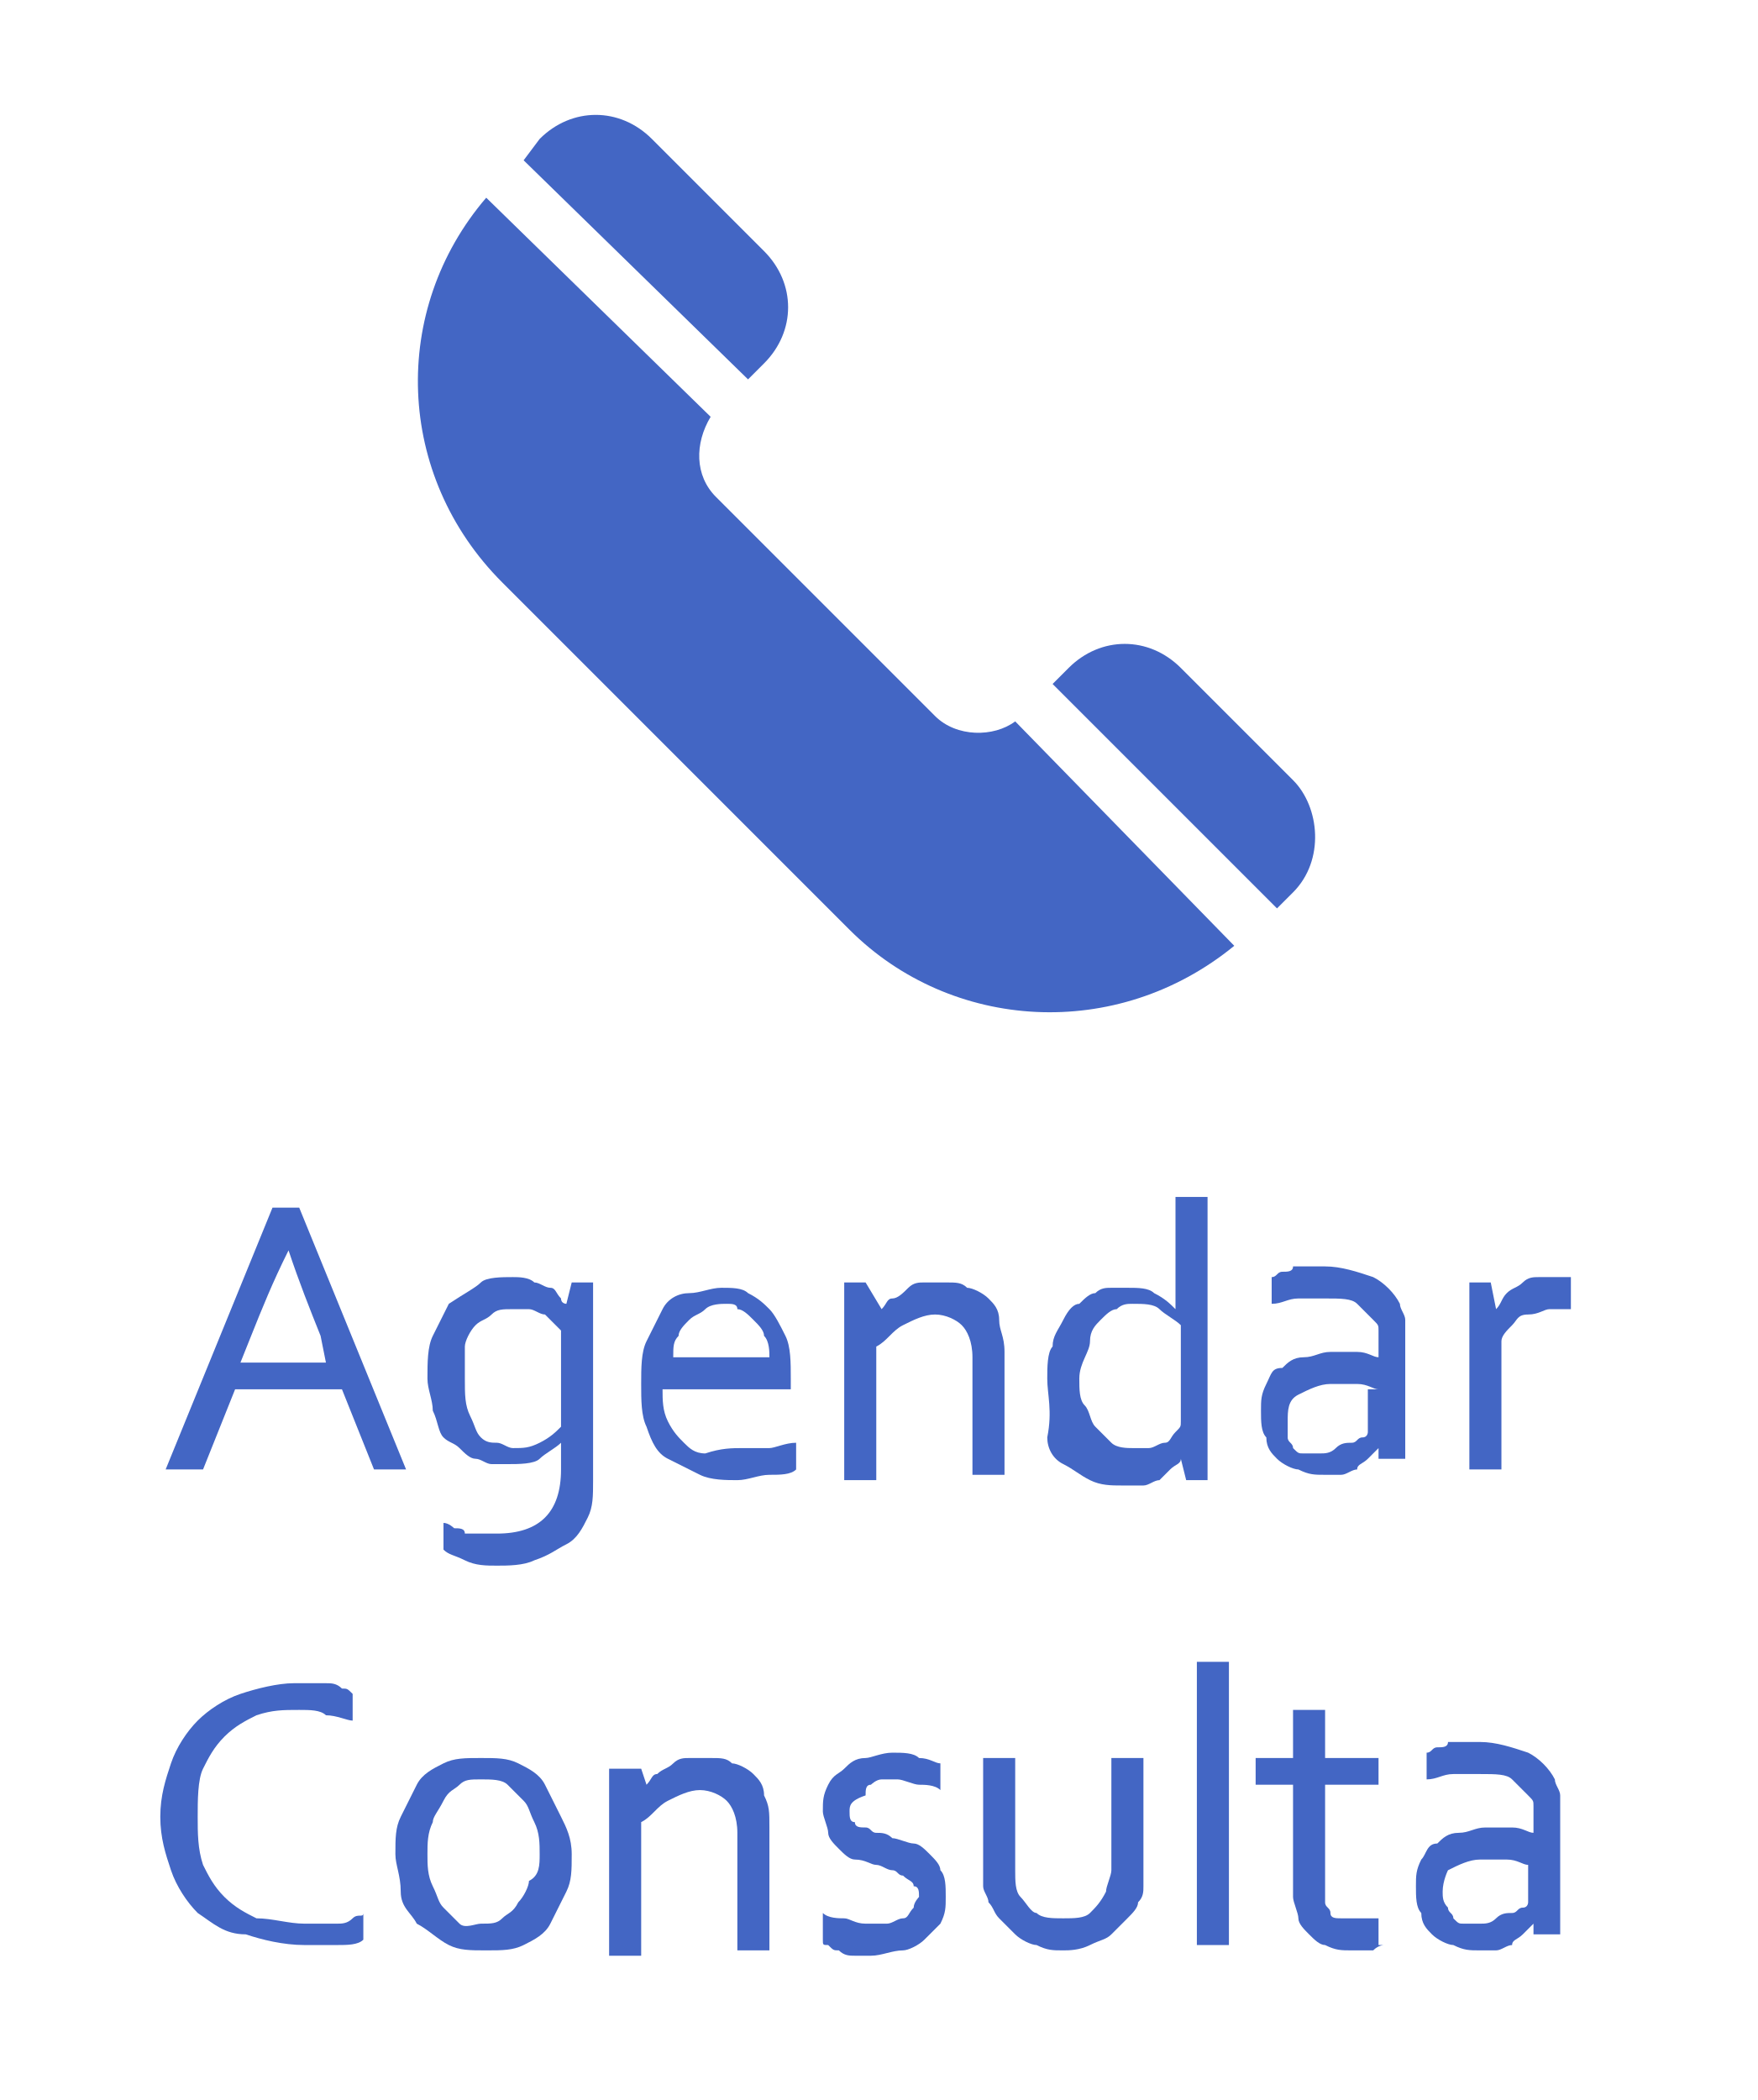
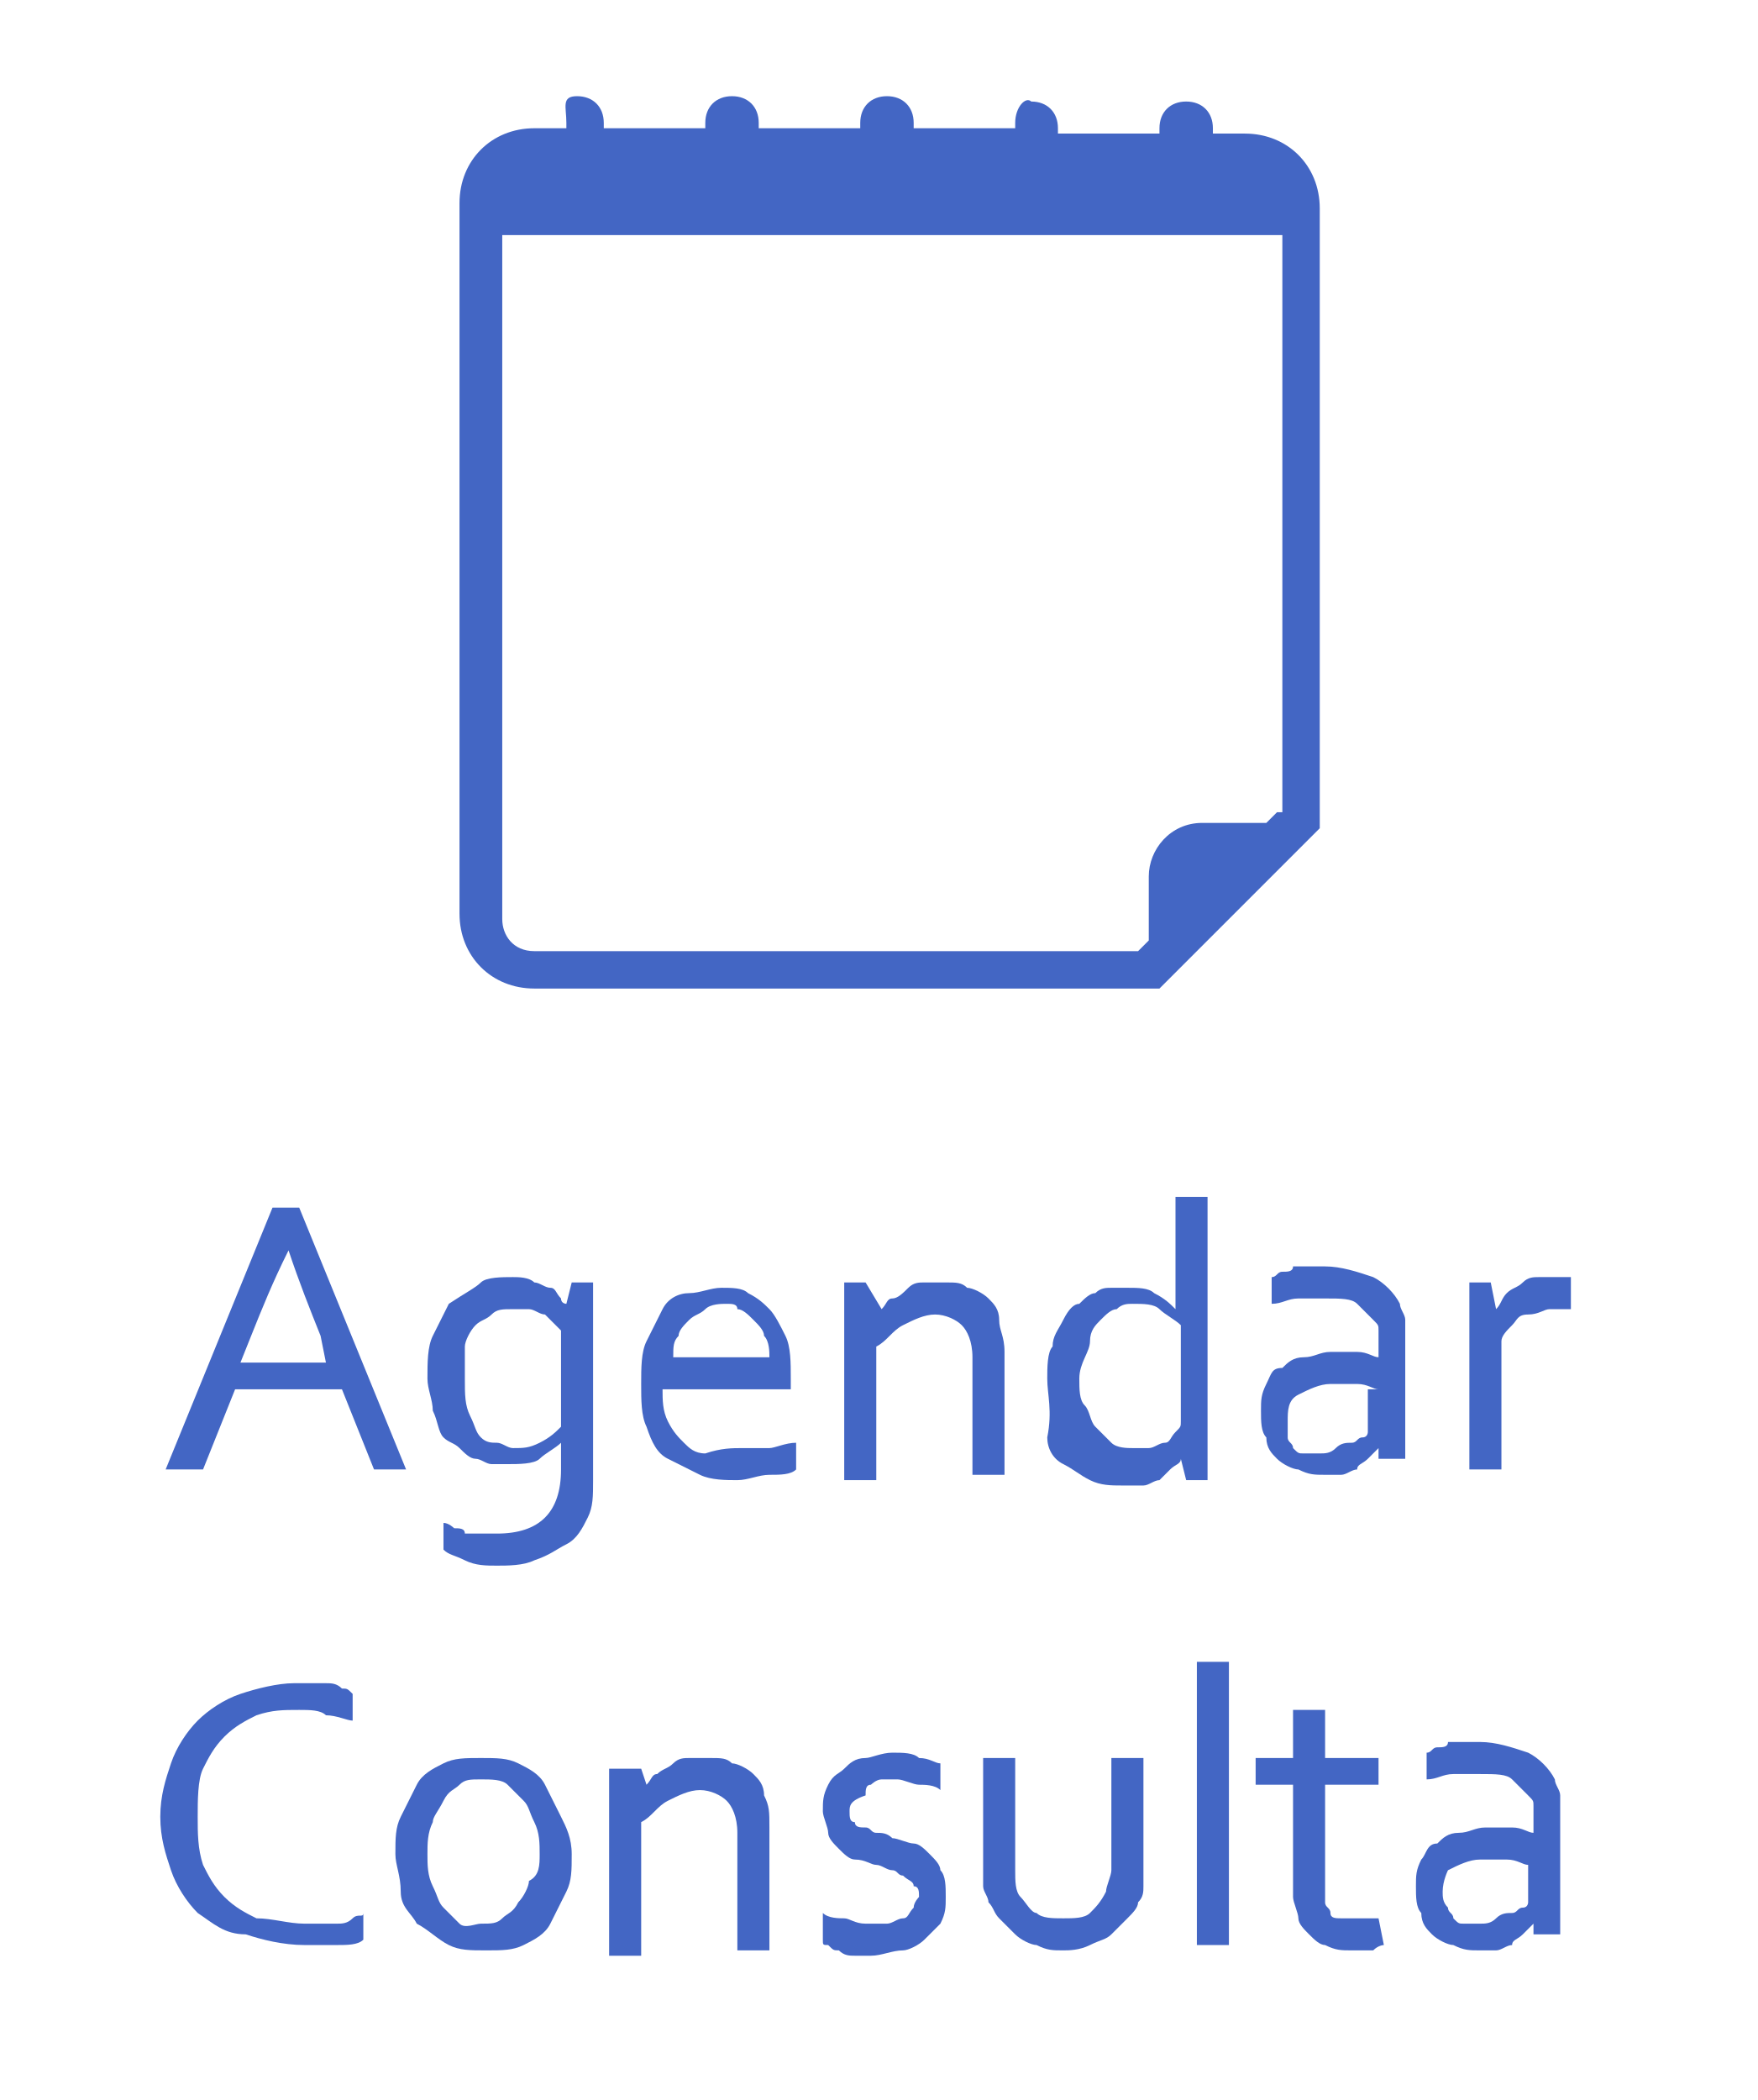
<svg xmlns="http://www.w3.org/2000/svg" version="1.1" id="Camada_1" x="0px" y="0px" viewBox="0 0 32.9 39.3" style="enable-background:new 0 0 32.9 39.3;" xml:space="preserve">
  <style type="text/css">
	.st0{fill:#4366C4;}
</style>
  <g>
    <g>
      <g>
        <path class="st0" d="M3.1,27.5l2-4.9h0.5l2,4.9H7L6.4,26h-2l-0.6,1.5H3.1z M5.4,23.4C5.1,24,4.9,24.5,4.7,25l-0.2,0.5h1.6L6,25     C5.8,24.5,5.6,24,5.4,23.4L5.4,23.4z" />
-         <path class="st0" d="M9.6,23.9c0.1,0,0.3,0,0.4,0.1c0.1,0,0.2,0.1,0.3,0.1s0.1,0.1,0.2,0.2c0,0.1,0.1,0.1,0.1,0.1h0l0.1-0.4h0.4     v3.7c0,0.3,0,0.5-0.1,0.7c-0.1,0.2-0.2,0.4-0.4,0.5c-0.2,0.1-0.3,0.2-0.6,0.3c-0.2,0.1-0.5,0.1-0.7,0.1c-0.2,0-0.4,0-0.6-0.1     S8.4,29.1,8.3,29v-0.5c0.1,0,0.2,0.1,0.2,0.1c0.1,0,0.2,0,0.2,0.1c0.1,0,0.2,0,0.3,0c0.1,0,0.2,0,0.3,0c0.4,0,0.7-0.1,0.9-0.3     c0.2-0.2,0.3-0.5,0.3-0.9v-0.5h0c-0.1,0.1-0.3,0.2-0.4,0.3s-0.4,0.1-0.6,0.1c-0.1,0-0.2,0-0.3,0c-0.1,0-0.2-0.1-0.3-0.1     s-0.2-0.1-0.3-0.2S8.4,27,8.3,26.9c-0.1-0.1-0.1-0.3-0.2-0.5c0-0.2-0.1-0.4-0.1-0.6c0-0.3,0-0.6,0.1-0.8c0.1-0.2,0.2-0.4,0.3-0.6     C8.7,24.2,8.9,24.1,9,24S9.4,23.9,9.6,23.9z M8.7,25.8c0,0.3,0,0.5,0.1,0.7c0.1,0.2,0.1,0.3,0.2,0.4S9.2,27,9.3,27     s0.2,0.1,0.3,0.1c0.2,0,0.3,0,0.5-0.1s0.3-0.2,0.4-0.3v-1.8c0,0-0.1-0.1-0.1-0.1s-0.1-0.1-0.2-0.2c-0.1,0-0.2-0.1-0.3-0.1     c-0.1,0-0.2,0-0.3,0c-0.2,0-0.3,0-0.4,0.1S9,24.7,8.9,24.8c-0.1,0.1-0.2,0.3-0.2,0.4C8.7,25.4,8.7,25.6,8.7,25.8z" />
-         <path class="st0" d="M13.9,27.1c0.2,0,0.4,0,0.5,0s0.3-0.1,0.5-0.1v0.5c-0.1,0.1-0.3,0.1-0.5,0.1s-0.4,0.1-0.6,0.1     c-0.2,0-0.5,0-0.7-0.1c-0.2-0.1-0.4-0.2-0.6-0.3c-0.2-0.1-0.3-0.3-0.4-0.6c-0.1-0.2-0.1-0.5-0.1-0.8c0-0.3,0-0.6,0.1-0.8     s0.2-0.4,0.3-0.6s0.3-0.3,0.5-0.3s0.4-0.1,0.6-0.1c0.2,0,0.4,0,0.5,0.1c0.2,0.1,0.3,0.2,0.4,0.3c0.1,0.1,0.2,0.3,0.3,0.5     s0.1,0.5,0.1,0.8c0,0,0,0.1,0,0.1s0,0.1,0,0.1h-2.4c0,0.2,0,0.4,0.1,0.6c0.1,0.2,0.2,0.3,0.3,0.4c0.1,0.1,0.2,0.2,0.4,0.2     C13.5,27.1,13.7,27.1,13.9,27.1z M13.6,24.4c-0.1,0-0.3,0-0.4,0.1c-0.1,0.1-0.2,0.1-0.3,0.2c-0.1,0.1-0.2,0.2-0.2,0.3     c-0.1,0.1-0.1,0.2-0.1,0.4h1.8c0-0.1,0-0.3-0.1-0.4c0-0.1-0.1-0.2-0.2-0.3c-0.1-0.1-0.2-0.2-0.3-0.2     C13.8,24.4,13.7,24.4,13.6,24.4z" />
-         <path class="st0" d="M16.5,24.5L16.5,24.5c0.1-0.1,0.1-0.2,0.2-0.2s0.2-0.1,0.3-0.2s0.2-0.1,0.3-0.1c0.1,0,0.2,0,0.4,0     c0.2,0,0.3,0,0.4,0.1c0.1,0,0.3,0.1,0.4,0.2c0.1,0.1,0.2,0.2,0.2,0.4s0.1,0.3,0.1,0.6v2.3h-0.6v-2.2c0-0.3-0.1-0.5-0.2-0.6     s-0.3-0.2-0.5-0.2c-0.2,0-0.4,0.1-0.6,0.2s-0.3,0.3-0.5,0.4v2.5h-0.6V24h0.4L16.5,24.5z" />
-         <path class="st0" d="M19.6,25.8c0-0.2,0-0.5,0.1-0.6c0-0.2,0.1-0.3,0.2-0.5s0.2-0.3,0.3-0.3c0.1-0.1,0.2-0.2,0.3-0.2     c0.1-0.1,0.2-0.1,0.3-0.1s0.2,0,0.3,0c0.2,0,0.4,0,0.5,0.1c0.2,0.1,0.3,0.2,0.4,0.3h0v-2.1h0.6v5.3h-0.4l-0.1-0.4h0     c0,0.1-0.1,0.1-0.2,0.2c-0.1,0.1-0.1,0.1-0.2,0.2c-0.1,0-0.2,0.1-0.3,0.1c-0.1,0-0.2,0-0.4,0c-0.2,0-0.4,0-0.6-0.1     c-0.2-0.1-0.3-0.2-0.5-0.3s-0.3-0.3-0.3-0.5C19.7,26.4,19.6,26.1,19.6,25.8z M20.2,25.8c0,0.2,0,0.4,0.1,0.5s0.1,0.3,0.2,0.4     c0.1,0.1,0.2,0.2,0.3,0.3c0.1,0.1,0.3,0.1,0.4,0.1c0.1,0,0.2,0,0.3,0s0.2-0.1,0.3-0.1s0.1-0.1,0.2-0.2s0.1-0.1,0.1-0.2v-1.8     c-0.1-0.1-0.3-0.2-0.4-0.3s-0.3-0.1-0.5-0.1c-0.1,0-0.2,0-0.3,0.1c-0.1,0-0.2,0.1-0.3,0.2c-0.1,0.1-0.2,0.2-0.2,0.4     S20.2,25.5,20.2,25.8z" />
-         <path class="st0" d="M25.8,27.1L25.8,27.1c-0.1,0.1-0.1,0.1-0.2,0.2s-0.2,0.1-0.2,0.2c-0.1,0-0.2,0.1-0.3,0.1c-0.1,0-0.2,0-0.3,0     c-0.2,0-0.3,0-0.5-0.1c-0.1,0-0.3-0.1-0.4-0.2c-0.1-0.1-0.2-0.2-0.2-0.4c-0.1-0.1-0.1-0.3-0.1-0.5c0-0.2,0-0.3,0.1-0.5     s0.1-0.3,0.3-0.3c0.1-0.1,0.2-0.2,0.4-0.2s0.3-0.1,0.5-0.1c0.2,0,0.3,0,0.5,0c0.2,0,0.3,0.1,0.4,0.1h0v-0.2c0-0.1,0-0.2,0-0.3     s0-0.1-0.1-0.2c-0.1-0.1-0.2-0.2-0.3-0.3s-0.3-0.1-0.6-0.1c-0.2,0-0.3,0-0.5,0c-0.2,0-0.3,0.1-0.5,0.1v-0.5     c0.1,0,0.1-0.1,0.2-0.1c0.1,0,0.2,0,0.2-0.1c0.1,0,0.2,0,0.3,0c0.1,0,0.2,0,0.3,0c0.3,0,0.6,0.1,0.9,0.2c0.2,0.1,0.4,0.3,0.5,0.5     c0,0.1,0.1,0.2,0.1,0.3c0,0.1,0,0.2,0,0.3v2.3h-0.5L25.8,27.1z M25.8,26c-0.1,0-0.2-0.1-0.4-0.1c-0.1,0-0.3,0-0.5,0     c-0.2,0-0.4,0.1-0.6,0.2s-0.2,0.3-0.2,0.5c0,0.1,0,0.2,0,0.3c0,0.1,0.1,0.1,0.1,0.2c0.1,0.1,0.1,0.1,0.2,0.1c0.1,0,0.2,0,0.3,0     c0.1,0,0.2,0,0.3-0.1s0.2-0.1,0.3-0.1c0.1,0,0.1-0.1,0.2-0.1s0.1-0.1,0.1-0.1V26z" />
-         <path class="st0" d="M29.4,24.5L29.4,24.5c-0.2,0-0.3,0-0.4,0c-0.1,0-0.2,0.1-0.4,0.1s-0.2,0.1-0.3,0.2c-0.1,0.1-0.2,0.2-0.2,0.3     v2.4h-0.6V24h0.4l0.1,0.5h0c0.1-0.1,0.1-0.2,0.2-0.3s0.2-0.1,0.3-0.2c0.1-0.1,0.2-0.1,0.3-0.1c0.1,0,0.2,0,0.4,0c0,0,0,0,0.1,0     s0,0,0.1,0V24.5z" />
-         <path class="st0" d="M5.6,32c-0.3,0-0.5,0-0.8,0.1c-0.2,0.1-0.4,0.2-0.6,0.4c-0.2,0.2-0.3,0.4-0.4,0.6S3.7,33.7,3.7,34     c0,0.3,0,0.6,0.1,0.9c0.1,0.2,0.2,0.4,0.4,0.6c0.2,0.2,0.4,0.3,0.6,0.4C5.1,35.9,5.4,36,5.7,36c0.1,0,0.2,0,0.3,0     c0.1,0,0.2,0,0.3,0c0.1,0,0.2,0,0.3-0.1s0.2,0,0.2-0.1v0.5c-0.1,0.1-0.3,0.1-0.5,0.1s-0.4,0-0.6,0c-0.4,0-0.8-0.1-1.1-0.2     C4.2,36.2,4,36,3.7,35.8c-0.2-0.2-0.4-0.5-0.5-0.8s-0.2-0.6-0.2-1c0-0.4,0.1-0.7,0.2-1c0.1-0.3,0.3-0.6,0.5-0.8     c0.2-0.2,0.5-0.4,0.8-0.5s0.7-0.2,1-0.2c0.1,0,0.2,0,0.3,0c0.1,0,0.2,0,0.3,0s0.2,0,0.3,0.1c0.1,0,0.1,0,0.2,0.1v0.5     c-0.1,0-0.3-0.1-0.5-0.1C6,32,5.8,32,5.6,32z" />
-         <path class="st0" d="M10.7,34.7c0,0.3,0,0.5-0.1,0.7c-0.1,0.2-0.2,0.4-0.3,0.6c-0.1,0.2-0.3,0.3-0.5,0.4     c-0.2,0.1-0.4,0.1-0.7,0.1c-0.3,0-0.5,0-0.7-0.1S8,36.1,7.8,36c-0.1-0.2-0.3-0.3-0.3-0.6s-0.1-0.5-0.1-0.7c0-0.3,0-0.5,0.1-0.7     c0.1-0.2,0.2-0.4,0.3-0.6s0.3-0.3,0.5-0.4s0.4-0.1,0.7-0.1c0.3,0,0.5,0,0.7,0.1c0.2,0.1,0.4,0.2,0.5,0.4c0.1,0.2,0.2,0.4,0.3,0.6     S10.7,34.4,10.7,34.7z M10.1,34.7c0-0.2,0-0.4-0.1-0.6s-0.1-0.3-0.2-0.4c-0.1-0.1-0.2-0.2-0.3-0.3S9.2,33.3,9,33.3     c-0.2,0-0.3,0-0.4,0.1c-0.1,0.1-0.2,0.1-0.3,0.3s-0.2,0.3-0.2,0.4C8,34.3,8,34.5,8,34.7c0,0.2,0,0.4,0.1,0.6     c0.1,0.2,0.1,0.3,0.2,0.4c0.1,0.1,0.2,0.2,0.3,0.3S8.9,36,9,36c0.2,0,0.3,0,0.4-0.1c0.1-0.1,0.2-0.1,0.3-0.3     c0.1-0.1,0.2-0.3,0.2-0.4C10.1,35.1,10.1,34.9,10.1,34.7z" />
-         <path class="st0" d="M12.1,33.4L12.1,33.4c0.1-0.1,0.1-0.2,0.2-0.2c0.1-0.1,0.2-0.1,0.3-0.2c0.1-0.1,0.2-0.1,0.3-0.1     c0.1,0,0.2,0,0.4,0c0.2,0,0.3,0,0.4,0.1c0.1,0,0.3,0.1,0.4,0.2c0.1,0.1,0.2,0.2,0.2,0.4c0.1,0.2,0.1,0.3,0.1,0.6v2.3h-0.6v-2.2     c0-0.3-0.1-0.5-0.2-0.6c-0.1-0.1-0.3-0.2-0.5-0.2c-0.2,0-0.4,0.1-0.6,0.2s-0.3,0.3-0.5,0.4v2.5h-0.6v-3.5H12L12.1,33.4z" />
-         <path class="st0" d="M15.9,33.9c0,0.1,0,0.2,0.1,0.2c0,0.1,0.1,0.1,0.2,0.1c0.1,0,0.1,0.1,0.2,0.1c0.1,0,0.2,0,0.3,0.1     c0.1,0,0.3,0.1,0.4,0.1s0.2,0.1,0.3,0.2c0.1,0.1,0.2,0.2,0.2,0.3c0.1,0.1,0.1,0.3,0.1,0.5c0,0.2,0,0.3-0.1,0.5     c-0.1,0.1-0.2,0.2-0.3,0.3c-0.1,0.1-0.3,0.2-0.4,0.2c-0.2,0-0.4,0.1-0.6,0.1c-0.1,0-0.2,0-0.3,0c-0.1,0-0.2,0-0.3-0.1     c-0.1,0-0.1,0-0.2-0.1c-0.1,0-0.1,0-0.1-0.1v-0.5c0.1,0.1,0.3,0.1,0.4,0.1S16,36,16.2,36c0.1,0,0.3,0,0.4,0     c0.1,0,0.2-0.1,0.3-0.1c0.1,0,0.1-0.1,0.2-0.2c0-0.1,0.1-0.2,0.1-0.2c0-0.1,0-0.2-0.1-0.2c0-0.1-0.1-0.1-0.2-0.2     c-0.1,0-0.1-0.1-0.2-0.1c-0.1,0-0.2-0.1-0.3-0.1c-0.1,0-0.2-0.1-0.4-0.1c-0.1,0-0.2-0.1-0.3-0.2s-0.2-0.2-0.2-0.3     s-0.1-0.3-0.1-0.4c0-0.2,0-0.3,0.1-0.5s0.2-0.2,0.3-0.3c0.1-0.1,0.2-0.2,0.4-0.2c0.1,0,0.3-0.1,0.5-0.1c0.2,0,0.4,0,0.5,0.1     c0.2,0,0.3,0.1,0.4,0.1v0.5c-0.1-0.1-0.3-0.1-0.4-0.1c-0.1,0-0.3-0.1-0.4-0.1c-0.1,0-0.2,0-0.3,0c-0.1,0-0.2,0.1-0.2,0.1     c-0.1,0-0.1,0.1-0.1,0.2C15.9,33.7,15.9,33.8,15.9,33.9z" />
-         <path class="st0" d="M19.9,36.5c-0.2,0-0.3,0-0.5-0.1c-0.1,0-0.3-0.1-0.4-0.2s-0.2-0.2-0.3-0.3c-0.1-0.1-0.1-0.2-0.2-0.3     c0-0.1-0.1-0.2-0.1-0.3c0-0.1,0-0.2,0-0.3v-2.1H19v2.1c0,0.2,0,0.4,0.1,0.5c0.1,0.1,0.2,0.3,0.3,0.3c0.1,0.1,0.3,0.1,0.5,0.1     c0.2,0,0.4,0,0.5-0.1s0.2-0.2,0.3-0.4c0-0.1,0.1-0.3,0.1-0.4v-2.1h0.6v2.1c0,0.1,0,0.2,0,0.3c0,0.1,0,0.2-0.1,0.3     c0,0.1-0.1,0.2-0.2,0.3s-0.2,0.2-0.3,0.3c-0.1,0.1-0.2,0.1-0.4,0.2S20,36.5,19.9,36.5z" />
-         <path class="st0" d="M22.4,36.4v-5.3h0.6v5.3H22.4z" />
-         <path class="st0" d="M25.9,36.4c0,0-0.1,0-0.2,0.1c-0.1,0-0.2,0-0.4,0c-0.2,0-0.3,0-0.5-0.1c-0.1,0-0.2-0.1-0.3-0.2     c-0.1-0.1-0.2-0.2-0.2-0.3c0-0.1-0.1-0.3-0.1-0.4v-2.1h-0.7v-0.5h0.7V32h0.6v0.9h1v0.5h-1v2c0,0.1,0,0.2,0,0.2     c0,0.1,0.1,0.1,0.1,0.2s0.1,0.1,0.2,0.1c0.1,0,0.2,0,0.3,0c0.1,0,0.2,0,0.2,0c0.1,0,0.2,0,0.2,0V36.4z" />
-         <path class="st0" d="M28.7,36L28.7,36c-0.1,0.1-0.1,0.1-0.2,0.2c-0.1,0.1-0.2,0.1-0.2,0.2c-0.1,0-0.2,0.1-0.3,0.1     c-0.1,0-0.2,0-0.3,0c-0.2,0-0.3,0-0.5-0.1c-0.1,0-0.3-0.1-0.4-0.2s-0.2-0.2-0.2-0.4c-0.1-0.1-0.1-0.3-0.1-0.5     c0-0.2,0-0.3,0.1-0.5c0.1-0.1,0.1-0.3,0.3-0.3c0.1-0.1,0.2-0.2,0.4-0.2s0.3-0.1,0.5-0.1c0.2,0,0.3,0,0.5,0c0.2,0,0.3,0.1,0.4,0.1     h0v-0.2c0-0.1,0-0.2,0-0.3c0-0.1,0-0.1-0.1-0.2c-0.1-0.1-0.2-0.2-0.3-0.3c-0.1-0.1-0.3-0.1-0.6-0.1c-0.2,0-0.3,0-0.5,0     c-0.2,0-0.3,0.1-0.5,0.1v-0.5c0.1,0,0.1-0.1,0.2-0.1c0.1,0,0.2,0,0.2-0.1c0.1,0,0.2,0,0.3,0s0.2,0,0.3,0c0.3,0,0.6,0.1,0.9,0.2     c0.2,0.1,0.4,0.3,0.5,0.5c0,0.1,0.1,0.2,0.1,0.3c0,0.1,0,0.2,0,0.3v2.3h-0.5L28.7,36z M28.6,34.9c-0.1,0-0.2-0.1-0.4-0.1     c-0.1,0-0.3,0-0.5,0c-0.2,0-0.4,0.1-0.6,0.2C27.1,35,27,35.2,27,35.4c0,0.1,0,0.2,0.1,0.3c0,0.1,0.1,0.1,0.1,0.2     c0.1,0.1,0.1,0.1,0.2,0.1s0.2,0,0.3,0c0.1,0,0.2,0,0.3-0.1s0.2-0.1,0.3-0.1c0.1,0,0.1-0.1,0.2-0.1s0.1-0.1,0.1-0.1V34.9z" />
+         <path class="st0" d="M9.6,23.9c0.1,0,0.3,0,0.4,0.1c0.1,0,0.2,0.1,0.3,0.1s0.1,0.1,0.2,0.2c0,0.1,0.1,0.1,0.1,0.1l0,0l0.1-0.4     h0.4v3.7c0,0.3,0,0.5-0.1,0.7s-0.2,0.4-0.4,0.5s-0.3,0.2-0.6,0.3c-0.2,0.1-0.5,0.1-0.7,0.1s-0.4,0-0.6-0.1S8.4,29.1,8.3,29v-0.5     c0.1,0,0.2,0.1,0.2,0.1c0.1,0,0.2,0,0.2,0.1c0.1,0,0.2,0,0.3,0s0.2,0,0.3,0c0.4,0,0.7-0.1,0.9-0.3c0.2-0.2,0.3-0.5,0.3-0.9V27     l0,0c-0.1,0.1-0.3,0.2-0.4,0.3s-0.4,0.1-0.6,0.1c-0.1,0-0.2,0-0.3,0S9,27.3,8.9,27.3s-0.2-0.1-0.3-0.2S8.4,27,8.3,26.9     c-0.1-0.1-0.1-0.3-0.2-0.5C8.1,26.2,8,26,8,25.8c0-0.3,0-0.6,0.1-0.8c0.1-0.2,0.2-0.4,0.3-0.6C8.7,24.2,8.9,24.1,9,24     S9.4,23.9,9.6,23.9z M8.7,25.8c0,0.3,0,0.5,0.1,0.7s0.1,0.3,0.2,0.4S9.2,27,9.3,27s0.2,0.1,0.3,0.1c0.2,0,0.3,0,0.5-0.1     s0.3-0.2,0.4-0.3v-1.8l-0.1-0.1c0,0-0.1-0.1-0.2-0.2c-0.1,0-0.2-0.1-0.3-0.1s-0.2,0-0.3,0c-0.2,0-0.3,0-0.4,0.1S9,24.7,8.9,24.8     c-0.1,0.1-0.2,0.3-0.2,0.4C8.7,25.4,8.7,25.6,8.7,25.8z" />
+         <path class="st0" d="M13.9,27.1c0.2,0,0.4,0,0.5,0s0.3-0.1,0.5-0.1v0.5c-0.1,0.1-0.3,0.1-0.5,0.1s-0.4,0.1-0.6,0.1     c-0.2,0-0.5,0-0.7-0.1s-0.4-0.2-0.6-0.3c-0.2-0.1-0.3-0.3-0.4-0.6C12,26.5,12,26.2,12,25.9s0-0.6,0.1-0.8s0.2-0.4,0.3-0.6     s0.3-0.3,0.5-0.3s0.4-0.1,0.6-0.1c0.2,0,0.4,0,0.5,0.1c0.2,0.1,0.3,0.2,0.4,0.3c0.1,0.1,0.2,0.3,0.3,0.5s0.1,0.5,0.1,0.8v0.1V26     h-2.4c0,0.2,0,0.4,0.1,0.6s0.2,0.3,0.3,0.4s0.2,0.2,0.4,0.2C13.5,27.1,13.7,27.1,13.9,27.1z M13.6,24.4c-0.1,0-0.3,0-0.4,0.1     c-0.1,0.1-0.2,0.1-0.3,0.2s-0.2,0.2-0.2,0.3c-0.1,0.1-0.1,0.2-0.1,0.4h1.8c0-0.1,0-0.3-0.1-0.4c0-0.1-0.1-0.2-0.2-0.3     c-0.1-0.1-0.2-0.2-0.3-0.2C13.8,24.4,13.7,24.4,13.6,24.4z" />
+         <path class="st0" d="M16.5,24.5L16.5,24.5c0.1-0.1,0.1-0.2,0.2-0.2s0.2-0.1,0.3-0.2s0.2-0.1,0.3-0.1c0.1,0,0.2,0,0.4,0     c0.2,0,0.3,0,0.4,0.1c0.1,0,0.3,0.1,0.4,0.2s0.2,0.2,0.2,0.4s0.1,0.3,0.1,0.6v2.3h-0.6v-2.2c0-0.3-0.1-0.5-0.2-0.6     s-0.3-0.2-0.5-0.2s-0.4,0.1-0.6,0.2s-0.3,0.3-0.5,0.4v2.5h-0.6V24h0.4L16.5,24.5z" />
+         <path class="st0" d="M19.6,25.8c0-0.2,0-0.5,0.1-0.6c0-0.2,0.1-0.3,0.2-0.5s0.2-0.3,0.3-0.3c0.1-0.1,0.2-0.2,0.3-0.2     c0.1-0.1,0.2-0.1,0.3-0.1s0.2,0,0.3,0c0.2,0,0.4,0,0.5,0.1c0.2,0.1,0.3,0.2,0.4,0.3l0,0v-2.1h0.6v5.3h-0.4l-0.1-0.4l0,0     c0,0.1-0.1,0.1-0.2,0.2s-0.1,0.1-0.2,0.2c-0.1,0-0.2,0.1-0.3,0.1c-0.1,0-0.2,0-0.4,0c-0.2,0-0.4,0-0.6-0.1s-0.3-0.2-0.5-0.3     s-0.3-0.3-0.3-0.5C19.7,26.4,19.6,26.1,19.6,25.8z M20.2,25.8c0,0.2,0,0.4,0.1,0.5s0.1,0.3,0.2,0.4s0.2,0.2,0.3,0.3     c0.1,0.1,0.3,0.1,0.4,0.1s0.2,0,0.3,0s0.2-0.1,0.3-0.1s0.1-0.1,0.2-0.2s0.1-0.1,0.1-0.2v-1.8c-0.1-0.1-0.3-0.2-0.4-0.3     s-0.3-0.1-0.5-0.1c-0.1,0-0.2,0-0.3,0.1c-0.1,0-0.2,0.1-0.3,0.2c-0.1,0.1-0.2,0.2-0.2,0.4S20.2,25.5,20.2,25.8z" />
+         <path class="st0" d="M25.8,27.1L25.8,27.1c-0.1,0.1-0.1,0.1-0.2,0.2s-0.2,0.1-0.2,0.2c-0.1,0-0.2,0.1-0.3,0.1c-0.1,0-0.2,0-0.3,0     c-0.2,0-0.3,0-0.5-0.1c-0.1,0-0.3-0.1-0.4-0.2s-0.2-0.2-0.2-0.4c-0.1-0.1-0.1-0.3-0.1-0.5s0-0.3,0.1-0.5s0.1-0.3,0.3-0.3     c0.1-0.1,0.2-0.2,0.4-0.2s0.3-0.1,0.5-0.1s0.3,0,0.5,0s0.3,0.1,0.4,0.1l0,0v-0.2c0-0.1,0-0.2,0-0.3s0-0.1-0.1-0.2     s-0.2-0.2-0.3-0.3s-0.3-0.1-0.6-0.1c-0.2,0-0.3,0-0.5,0s-0.3,0.1-0.5,0.1v-0.5c0.1,0,0.1-0.1,0.2-0.1s0.2,0,0.2-0.1     c0.1,0,0.2,0,0.3,0c0.1,0,0.2,0,0.3,0c0.3,0,0.6,0.1,0.9,0.2c0.2,0.1,0.4,0.3,0.5,0.5c0,0.1,0.1,0.2,0.1,0.3c0,0.1,0,0.2,0,0.3     v2.3h-0.5L25.8,27.1z M25.8,26c-0.1,0-0.2-0.1-0.4-0.1c-0.1,0-0.3,0-0.5,0s-0.4,0.1-0.6,0.2s-0.2,0.3-0.2,0.5c0,0.1,0,0.2,0,0.3     c0,0.1,0.1,0.1,0.1,0.2c0.1,0.1,0.1,0.1,0.2,0.1s0.2,0,0.3,0c0.1,0,0.2,0,0.3-0.1s0.2-0.1,0.3-0.1c0.1,0,0.1-0.1,0.2-0.1     s0.1-0.1,0.1-0.1V26H25.8z" />
+         <path class="st0" d="M29.4,24.5L29.4,24.5c-0.2,0-0.3,0-0.4,0s-0.2,0.1-0.4,0.1s-0.2,0.1-0.3,0.2c-0.1,0.1-0.2,0.2-0.2,0.3v2.4     h-0.6V24h0.4l0.1,0.5l0,0c0.1-0.1,0.1-0.2,0.2-0.3s0.2-0.1,0.3-0.2c0.1-0.1,0.2-0.1,0.3-0.1c0.1,0,0.2,0,0.4,0c0,0,0,0,0.1,0     s0,0,0.1,0V24.5z" />
+         <path class="st0" d="M5.6,32c-0.3,0-0.5,0-0.8,0.1c-0.2,0.1-0.4,0.2-0.6,0.4c-0.2,0.2-0.3,0.4-0.4,0.6S3.7,33.7,3.7,34     s0,0.6,0.1,0.9c0.1,0.2,0.2,0.4,0.4,0.6c0.2,0.2,0.4,0.3,0.6,0.4c0.3,0,0.6,0.1,0.9,0.1c0.1,0,0.2,0,0.3,0c0.1,0,0.2,0,0.3,0     c0.1,0,0.2,0,0.3-0.1s0.2,0,0.2-0.1v0.5c-0.1,0.1-0.3,0.1-0.5,0.1s-0.4,0-0.6,0c-0.4,0-0.8-0.1-1.1-0.2c-0.4,0-0.6-0.2-0.9-0.4     c-0.2-0.2-0.4-0.5-0.5-0.8S3,34.4,3,34s0.1-0.7,0.2-1c0.1-0.3,0.3-0.6,0.5-0.8s0.5-0.4,0.8-0.5s0.7-0.2,1-0.2c0.1,0,0.2,0,0.3,0     c0.1,0,0.2,0,0.3,0s0.2,0,0.3,0.1c0.1,0,0.1,0,0.2,0.1v0.5c-0.1,0-0.3-0.1-0.5-0.1C6,32,5.8,32,5.6,32z" />
+         <path class="st0" d="M10.7,34.7c0,0.3,0,0.5-0.1,0.7s-0.2,0.4-0.3,0.6c-0.1,0.2-0.3,0.3-0.5,0.4c-0.2,0.1-0.4,0.1-0.7,0.1     s-0.5,0-0.7-0.1S8,36.1,7.8,36c-0.1-0.2-0.3-0.3-0.3-0.6s-0.1-0.5-0.1-0.7c0-0.3,0-0.5,0.1-0.7s0.2-0.4,0.3-0.6s0.3-0.3,0.5-0.4     s0.4-0.1,0.7-0.1s0.5,0,0.7,0.1s0.4,0.2,0.5,0.4s0.2,0.4,0.3,0.6S10.7,34.4,10.7,34.7z M10.1,34.7c0-0.2,0-0.4-0.1-0.6     s-0.1-0.3-0.2-0.4c-0.1-0.1-0.2-0.2-0.3-0.3S9.2,33.3,9,33.3s-0.3,0-0.4,0.1c-0.1,0.1-0.2,0.1-0.3,0.3S8.1,34,8.1,34.1     C8,34.3,8,34.5,8,34.7s0,0.4,0.1,0.6c0.1,0.2,0.1,0.3,0.2,0.4c0.1,0.1,0.2,0.2,0.3,0.3s0.3,0,0.4,0c0.2,0,0.3,0,0.4-0.1     c0.1-0.1,0.2-0.1,0.3-0.3c0.1-0.1,0.2-0.3,0.2-0.4C10.1,35.1,10.1,34.9,10.1,34.7z" />
+         <path class="st0" d="M12.1,33.4L12.1,33.4c0.1-0.1,0.1-0.2,0.2-0.2c0.1-0.1,0.2-0.1,0.3-0.2c0.1-0.1,0.2-0.1,0.3-0.1s0.2,0,0.4,0     s0.3,0,0.4,0.1c0.1,0,0.3,0.1,0.4,0.2c0.1,0.1,0.2,0.2,0.2,0.4c0.1,0.2,0.1,0.3,0.1,0.6v2.3h-0.6v-2.2c0-0.3-0.1-0.5-0.2-0.6     c-0.1-0.1-0.3-0.2-0.5-0.2s-0.4,0.1-0.6,0.2S12.2,34,12,34.1v2.5h-0.6v-3.5H12L12.1,33.4z" />
+         <path class="st0" d="M15.9,33.9c0,0.1,0,0.2,0.1,0.2c0,0.1,0.1,0.1,0.2,0.1s0.1,0.1,0.2,0.1s0.2,0,0.3,0.1c0.1,0,0.3,0.1,0.4,0.1     s0.2,0.1,0.3,0.2c0.1,0.1,0.2,0.2,0.2,0.3c0.1,0.1,0.1,0.3,0.1,0.5s0,0.3-0.1,0.5c-0.1,0.1-0.2,0.2-0.3,0.3     c-0.1,0.1-0.3,0.2-0.4,0.2c-0.2,0-0.4,0.1-0.6,0.1c-0.1,0-0.2,0-0.3,0c-0.1,0-0.2,0-0.3-0.1c-0.1,0-0.1,0-0.2-0.1     c-0.1,0-0.1,0-0.1-0.1v-0.5c0.1,0.1,0.3,0.1,0.4,0.1S16,36,16.2,36c0.1,0,0.3,0,0.4,0s0.2-0.1,0.3-0.1c0.1,0,0.1-0.1,0.2-0.2     c0-0.1,0.1-0.2,0.1-0.2c0-0.1,0-0.2-0.1-0.2c0-0.1-0.1-0.1-0.2-0.2c-0.1,0-0.1-0.1-0.2-0.1s-0.2-0.1-0.3-0.1     c-0.1,0-0.2-0.1-0.4-0.1c-0.1,0-0.2-0.1-0.3-0.2s-0.2-0.2-0.2-0.3s-0.1-0.3-0.1-0.4c0-0.2,0-0.3,0.1-0.5s0.2-0.2,0.3-0.3     s0.2-0.2,0.4-0.2c0.1,0,0.3-0.1,0.5-0.1s0.4,0,0.5,0.1c0.2,0,0.3,0.1,0.4,0.1v0.5c-0.1-0.1-0.3-0.1-0.4-0.1s-0.3-0.1-0.4-0.1     s-0.2,0-0.3,0c-0.1,0-0.2,0.1-0.2,0.1c-0.1,0-0.1,0.1-0.1,0.2C15.9,33.7,15.9,33.8,15.9,33.9z" />
+         <path class="st0" d="M19.9,36.5c-0.2,0-0.3,0-0.5-0.1c-0.1,0-0.3-0.1-0.4-0.2s-0.2-0.2-0.3-0.3c-0.1-0.1-0.1-0.2-0.2-0.3     c0-0.1-0.1-0.2-0.1-0.3s0-0.2,0-0.3v-2.1H19V35c0,0.2,0,0.4,0.1,0.5s0.2,0.3,0.3,0.3c0.1,0.1,0.3,0.1,0.5,0.1s0.4,0,0.5-0.1     s0.2-0.2,0.3-0.4c0-0.1,0.1-0.3,0.1-0.4v-2.1h0.6V35c0,0.1,0,0.2,0,0.3s0,0.2-0.1,0.3c0,0.1-0.1,0.2-0.2,0.3s-0.2,0.2-0.3,0.3     c-0.1,0.1-0.2,0.1-0.4,0.2S20,36.5,19.9,36.5z" />
+         <path class="st0" d="M22.4,36.4v-5.3H23v5.3H22.4z" />
+         <path class="st0" d="M25.9,36.4c0,0-0.1,0-0.2,0.1c-0.1,0-0.2,0-0.4,0c-0.2,0-0.3,0-0.5-0.1c-0.1,0-0.2-0.1-0.3-0.2     c-0.1-0.1-0.2-0.2-0.2-0.3s-0.1-0.3-0.1-0.4v-2.1h-0.7v-0.5h0.7V32h0.6v0.9h1v0.5h-1v2c0,0.1,0,0.2,0,0.2c0,0.1,0.1,0.1,0.1,0.2     s0.1,0.1,0.2,0.1s0.2,0,0.3,0c0.1,0,0.2,0,0.2,0c0.1,0,0.2,0,0.2,0L25.9,36.4L25.9,36.4z" />
+         <path class="st0" d="M28.7,36L28.7,36c-0.1,0.1-0.1,0.1-0.2,0.2c-0.1,0.1-0.2,0.1-0.2,0.2c-0.1,0-0.2,0.1-0.3,0.1     c-0.1,0-0.2,0-0.3,0c-0.2,0-0.3,0-0.5-0.1c-0.1,0-0.3-0.1-0.4-0.2s-0.2-0.2-0.2-0.4c-0.1-0.1-0.1-0.3-0.1-0.5s0-0.3,0.1-0.5     c0.1-0.1,0.1-0.3,0.3-0.3c0.1-0.1,0.2-0.2,0.4-0.2s0.3-0.1,0.5-0.1s0.3,0,0.5,0s0.3,0.1,0.4,0.1l0,0v-0.2c0-0.1,0-0.2,0-0.3     s0-0.1-0.1-0.2c-0.1-0.1-0.2-0.2-0.3-0.3c-0.1-0.1-0.3-0.1-0.6-0.1c-0.2,0-0.3,0-0.5,0s-0.3,0.1-0.5,0.1v-0.5     c0.1,0,0.1-0.1,0.2-0.1s0.2,0,0.2-0.1c0.1,0,0.2,0,0.3,0s0.2,0,0.3,0c0.3,0,0.6,0.1,0.9,0.2c0.2,0.1,0.4,0.3,0.5,0.5     c0,0.1,0.1,0.2,0.1,0.3s0,0.2,0,0.3v2.3h-0.5L28.7,36z M28.6,34.9c-0.1,0-0.2-0.1-0.4-0.1c-0.1,0-0.3,0-0.5,0s-0.4,0.1-0.6,0.2     c0,0-0.1,0.2-0.1,0.4c0,0.1,0,0.2,0.1,0.3c0,0.1,0.1,0.1,0.1,0.2c0.1,0.1,0.1,0.1,0.2,0.1s0.2,0,0.3,0c0.1,0,0.2,0,0.3-0.1     s0.2-0.1,0.3-0.1c0.1,0,0.1-0.1,0.2-0.1s0.1-0.1,0.1-0.1V34.9z" />
      </g>
    </g>
  </g>
  <g>
    <g>
-       <g>
-         <path class="st0" d="M24.2,14.6l-2.1-2.1c-0.6-0.6-1.5-0.6-2.1,0l-0.3,0.3l4.2,4.2l0.3-0.3C24.8,16.1,24.7,15.1,24.2,14.6z" />
-       </g>
-     </g>
-     <g>
-       <g>
-         <path class="st0" d="M19,13.5c-0.4,0.3-1.1,0.3-1.5-0.1l-4.1-4.1c-0.4-0.4-0.4-1-0.1-1.5L9.1,3.7c-1.8,2.1-1.7,5.2,0.3,7.2     l6.5,6.5c1.9,1.9,5,2.1,7.2,0.3L19,13.5z" />
-       </g>
-     </g>
-     <g>
-       <g>
-         <path class="st0" d="M14.3,4.7l-2.1-2.1c-0.6-0.6-1.5-0.6-2.1,0L9.8,3L14,7.1l0.3-0.3C14.9,6.2,14.9,5.3,14.3,4.7z" />
-       </g>
+       <path class="st0" d="M23.3,2.5h-0.6c0,0,0-0.1,0-0.1c0-0.3-0.2-0.5-0.5-0.5c-0.3,0-0.5,0.2-0.5,0.5c0,0.1,0,0.1,0,0.1h-1.9    c0,0,0-0.1,0-0.1c0-0.3-0.2-0.5-0.5-0.5C19.2,1.8,19,2,19,2.3c0,0.1,0,0.1,0,0.1h-1.9c0,0,0-0.1,0-0.1c0-0.3-0.2-0.5-0.5-0.5    c-0.3,0-0.5,0.2-0.5,0.5c0,0.1,0,0.1,0,0.1h-1.9c0,0,0-0.1,0-0.1c0-0.3-0.2-0.5-0.5-0.5c-0.3,0-0.5,0.2-0.5,0.5c0,0.1,0,0.1,0,0.1    h-1.9c0,0,0-0.1,0-0.1c0-0.3-0.2-0.5-0.5-0.5S10.6,2,10.6,2.3c0,0.1,0,0.1,0,0.1H10c-0.8,0-1.4,0.6-1.4,1.4v13.3    c0,0.8,0.6,1.4,1.4,1.4h11.7l3-3V3.9C24.7,3.1,24.1,2.5,23.3,2.5z M23.9,15.2l-0.2,0.2h-1.2c-0.6,0-1,0.5-1,1v1.2l-0.2,0.2H10    c-0.4,0-0.6-0.3-0.6-0.6V4.4h14.6V15.2z" />
    </g>
  </g>
</svg>
